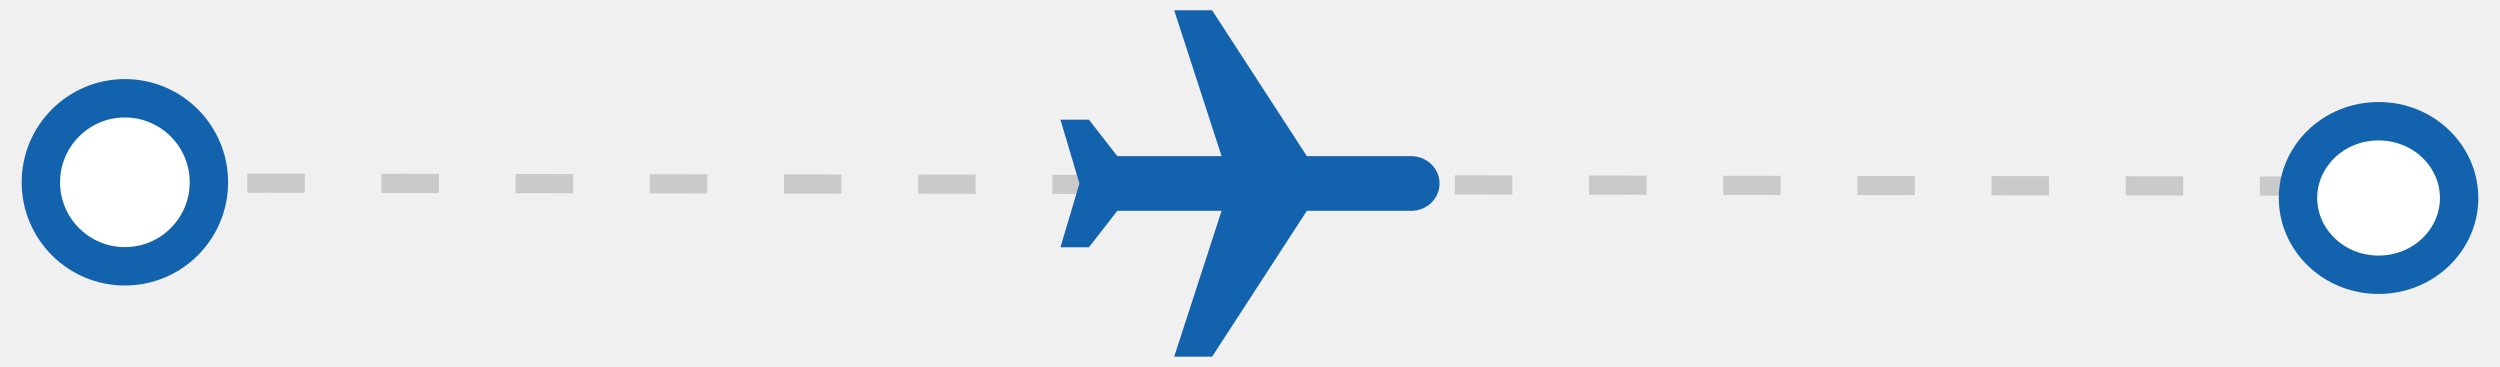
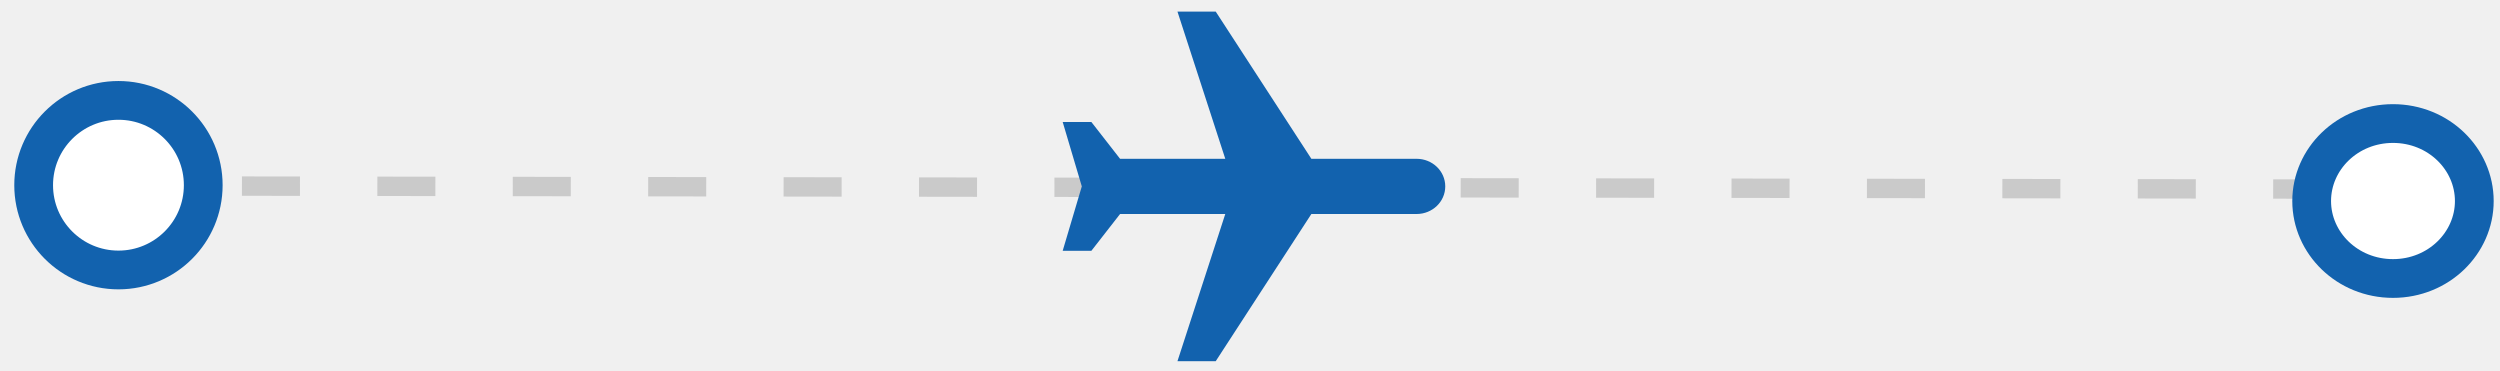
- <svg xmlns="http://www.w3.org/2000/svg" width="109" height="16" viewBox="0 0 109 16" fill="none">
-   <path d="M5.349 7.98L102.357 8.118" stroke="#CACACA" stroke-width="0.837" stroke-linecap="square" stroke-dasharray="1.67 4.18" />
-   <path d="M51.195 15.552H52.847L56.979 9.192L61.525 9.192C62.211 9.192 62.764 8.66 62.764 8C62.764 7.34 62.211 6.808 61.525 6.808L56.979 6.808L52.847 0.448L51.195 0.448L53.261 6.808L48.715 6.808L47.476 5.218H46.236L47.063 8L46.236 10.782H47.476L48.715 9.192H53.261L51.195 15.552Z" fill="#1262AE" />
-   <circle cx="5.445" cy="7.948" r="3.663" fill="white" stroke="#1262AE" stroke-width="1.674" />
-   <path d="M107.218 8.632C107.218 10.45 105.676 11.979 103.705 11.979C101.735 11.979 100.193 10.45 100.193 8.632C100.193 6.813 101.735 5.285 103.705 5.285C105.676 5.285 107.218 6.813 107.218 8.632Z" fill="white" stroke="#1262AE" stroke-width="1.674" />
+ <svg xmlns="http://www.w3.org/2000/svg" width="108" height="16" viewBox="0 0 108 16" fill="none">
+   <path d="M5.02 8.032L102.028 8.17" stroke="#CACACA" stroke-width="0.837" stroke-linecap="square" stroke-dasharray="1.67 4.18" />
+   <path d="M50.866 15.604H52.519L56.651 9.245L61.196 9.245C61.882 9.245 62.435 8.712 62.435 8.052C62.435 7.392 61.882 6.86 61.196 6.86L56.651 6.86L52.519 0.5L50.866 0.5L52.932 6.86L48.387 6.86L47.147 5.27H45.908L46.734 8.052L45.908 10.835H47.147L48.387 9.245H52.932L50.866 15.604Z" fill="#1262AE" />
+   <circle cx="5.117" cy="8" r="3.663" fill="white" stroke="#1262AE" stroke-width="1.674" />
+   <path d="M103.377 5.337C105.348 5.337 106.889 6.865 106.89 8.684C106.89 10.502 105.348 12.031 103.377 12.031C101.406 12.031 99.864 10.502 99.864 8.684C99.865 6.865 101.406 5.337 103.377 5.337Z" fill="white" stroke="#1262AE" stroke-width="1.674" />
</svg>
